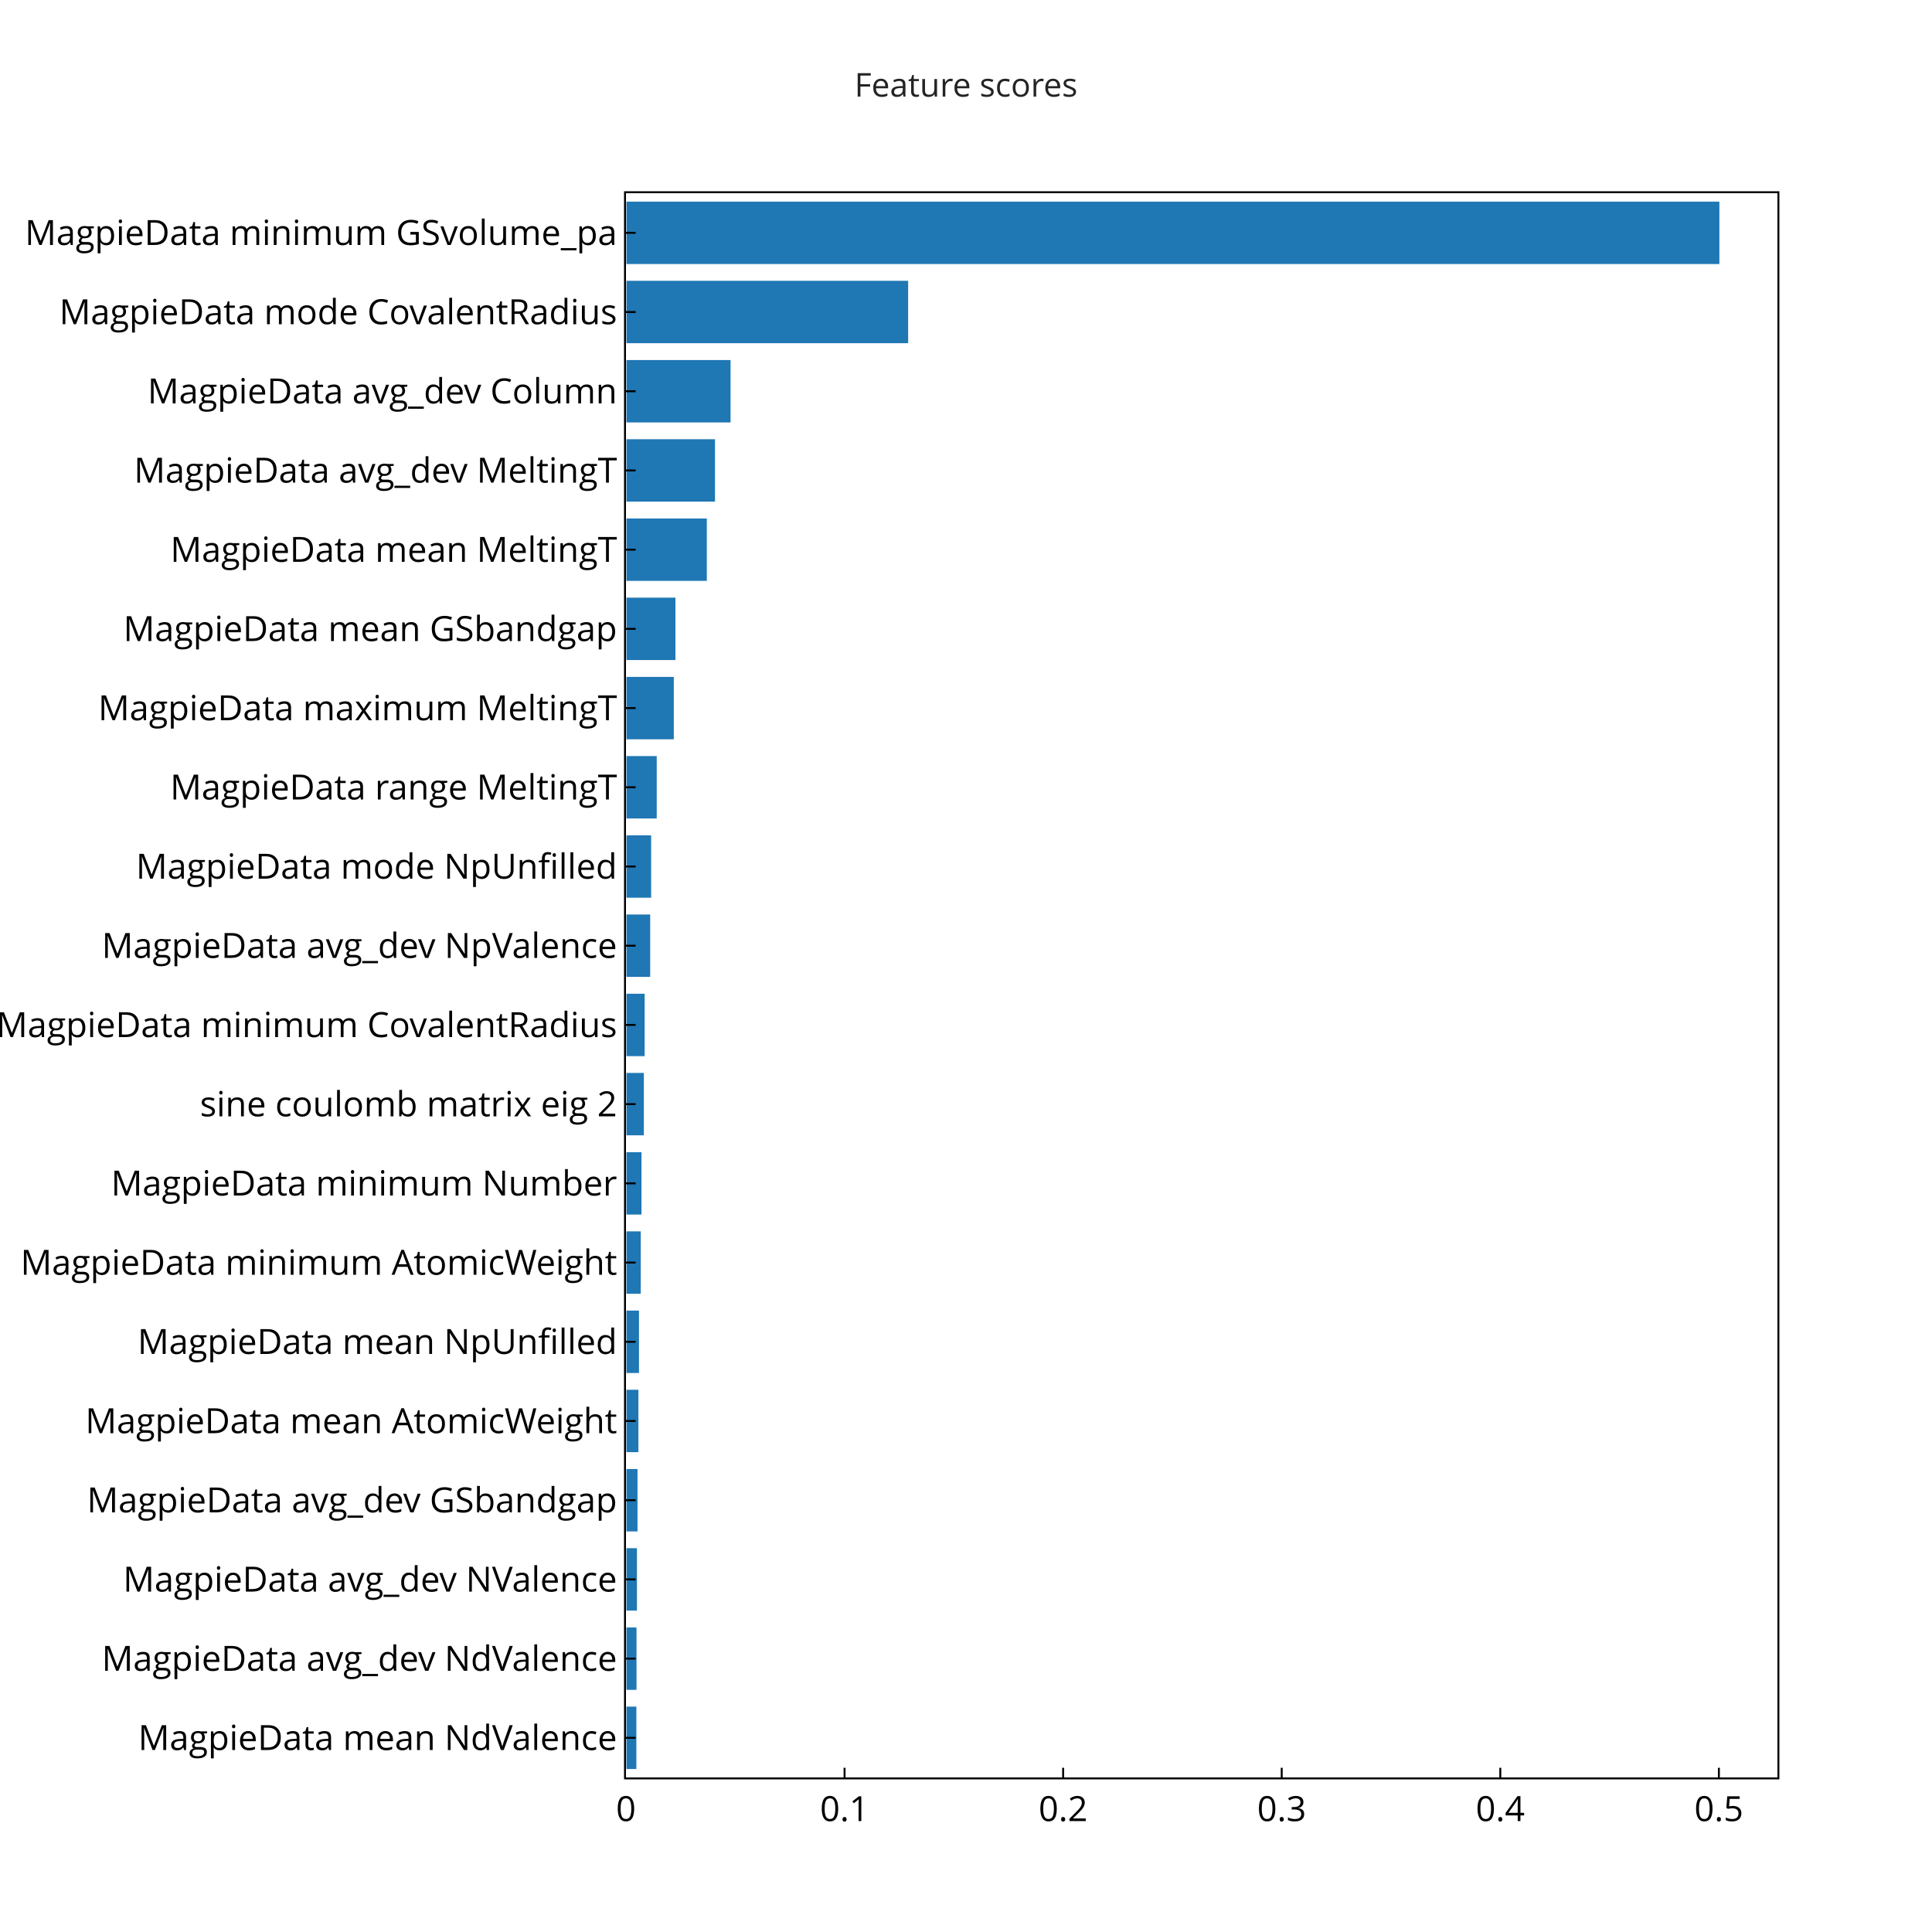
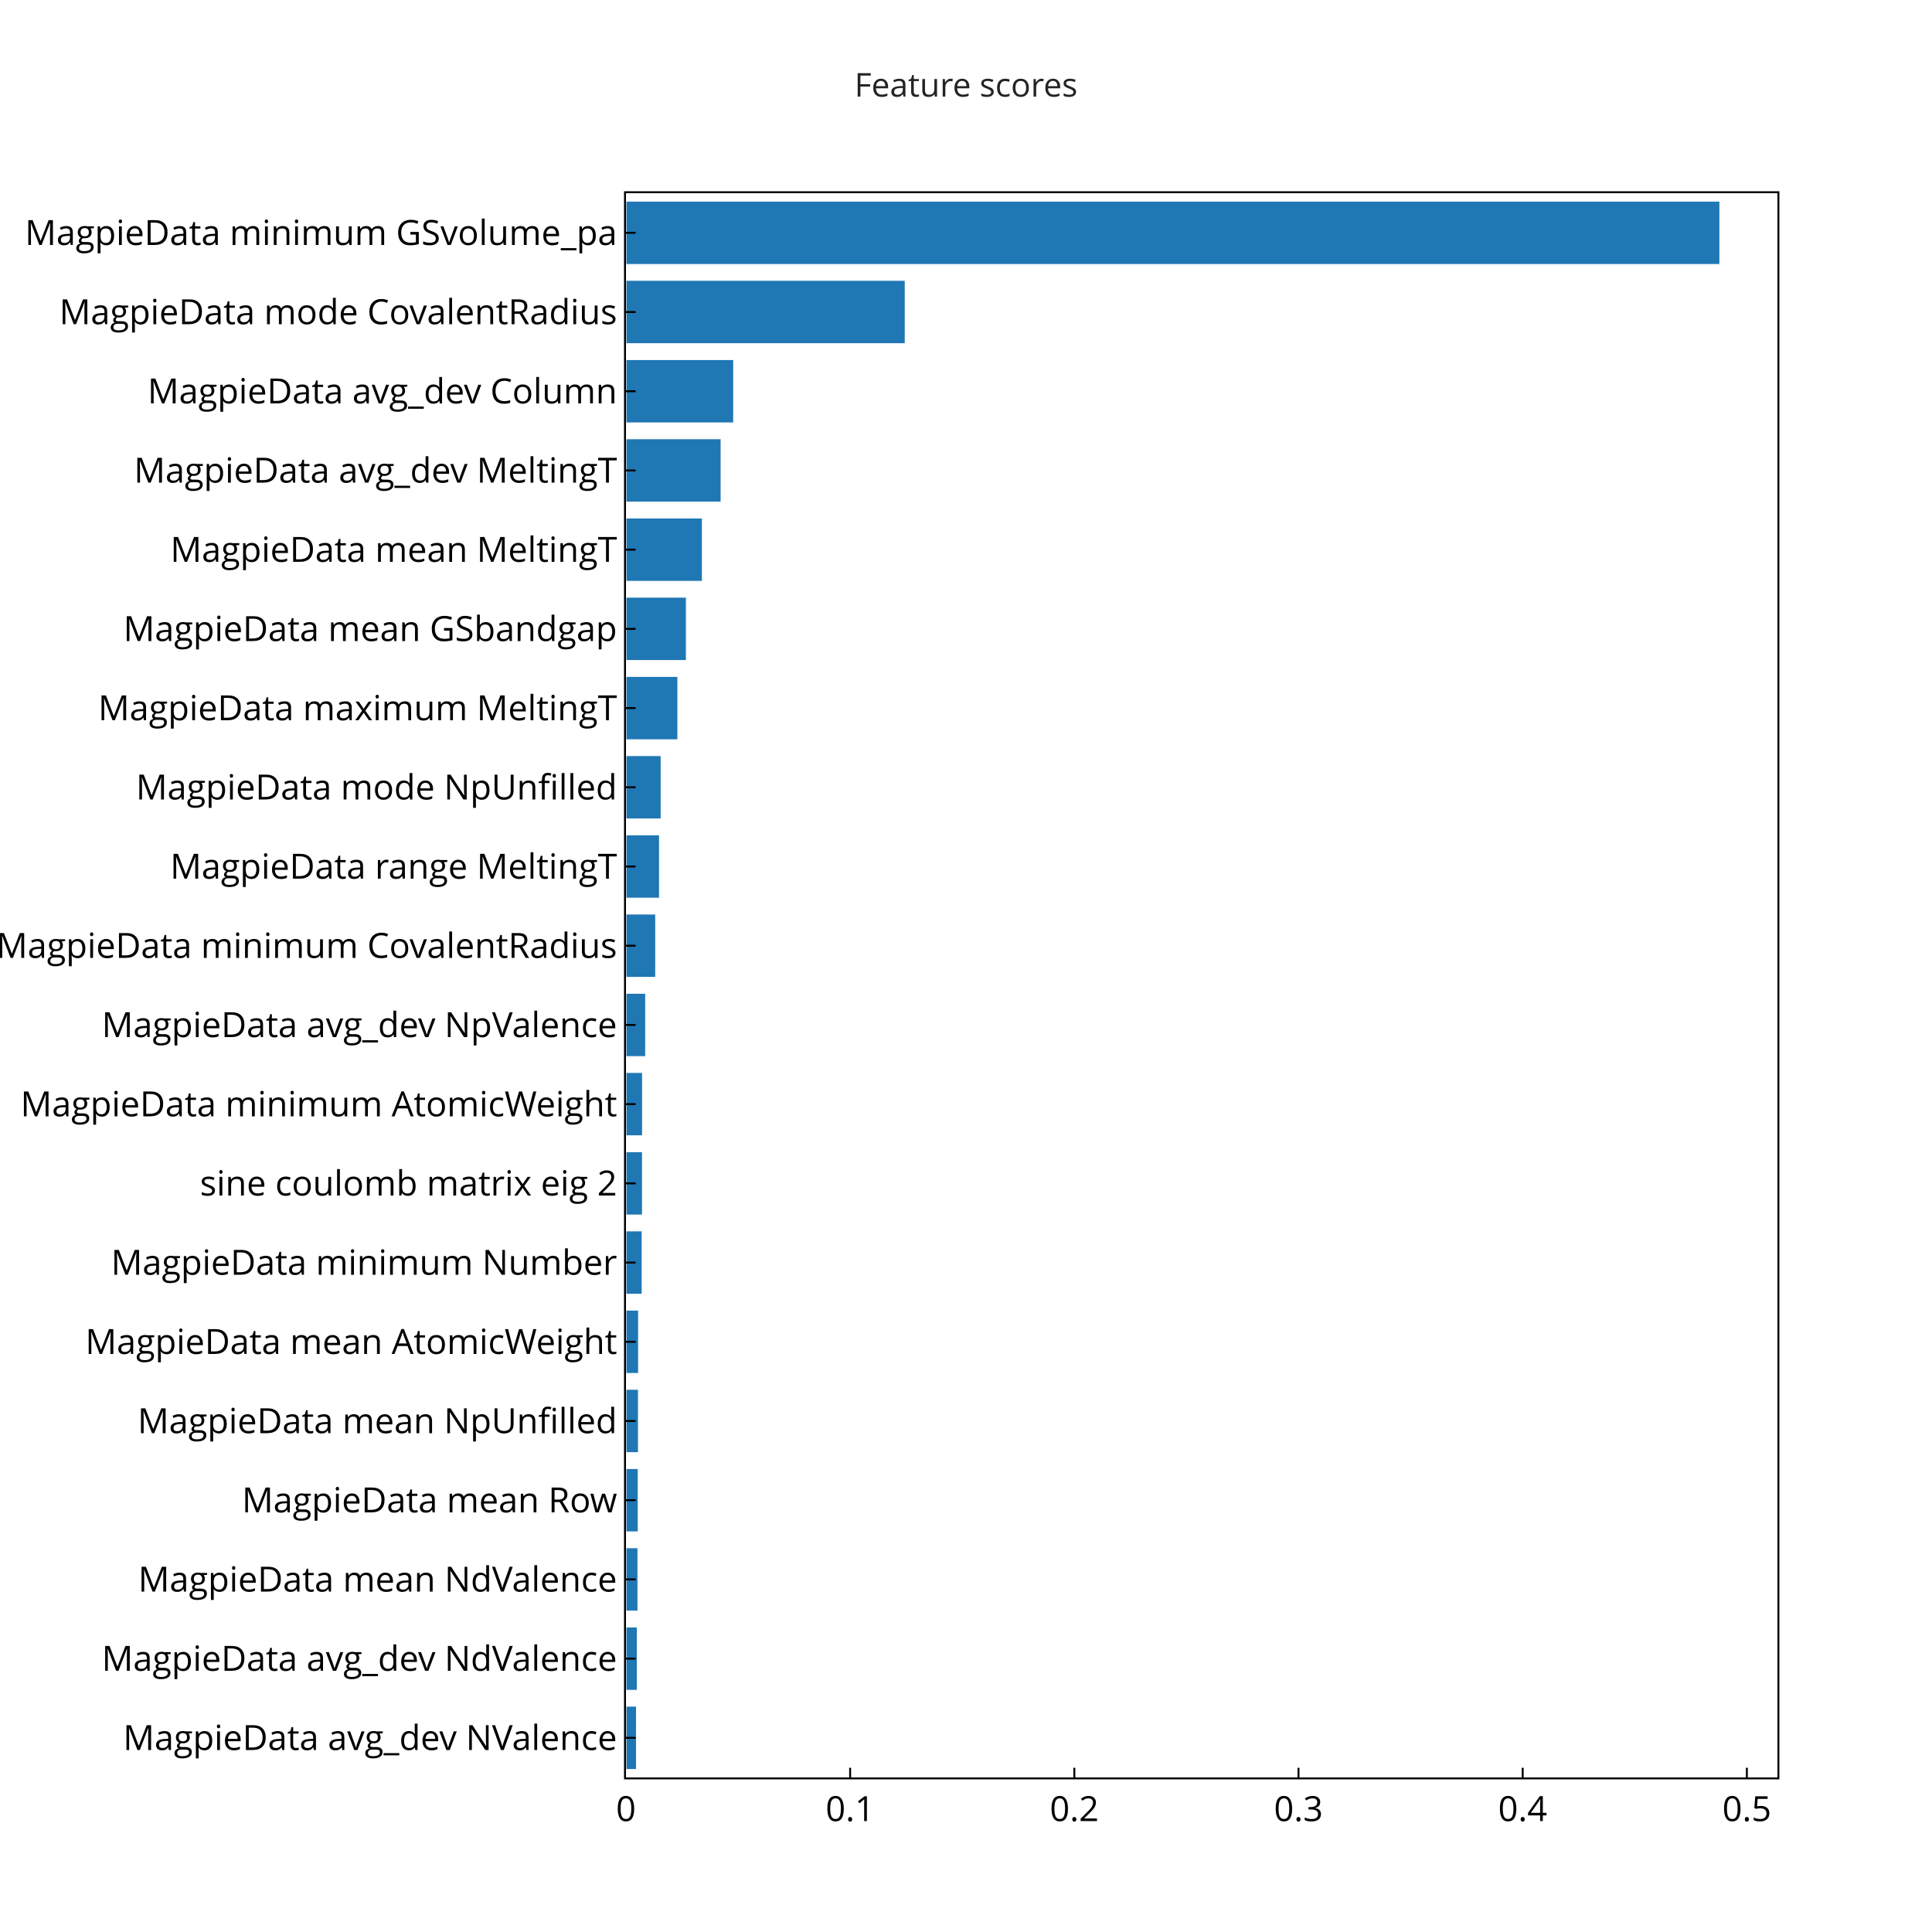
<svg xmlns="http://www.w3.org/2000/svg" class="main-svg" width="1000" height="1000" style="" viewBox="0 0 1000 1000">
  <rect x="0" y="0" width="1000" height="1000" style="fill: rgb(255, 255, 255); fill-opacity: 1;" />
-   <defs id="defs-b9ddef">
+   <defs id="defs-94bea6">
    <g class="clips">
-       <clipPath id="clipb9ddefxyplot" class="plotclip">
+       <clipPath id="clip94bea6xyplot" class="plotclip">
        <rect width="596" height="820" />
      </clipPath>
-       <clipPath class="axesclip" id="clipb9ddefx">
+       <clipPath class="axesclip" id="clip94bea6x">
        <rect x="324" y="0" width="596" height="1000" />
      </clipPath>
-       <clipPath class="axesclip" id="clipb9ddefy">
+       <clipPath class="axesclip" id="clip94bea6y">
        <rect x="0" y="100" width="1000" height="820" />
      </clipPath>
-       <clipPath class="axesclip" id="clipb9ddefxy">
+       <clipPath class="axesclip" id="clip94bea6xy">
        <rect x="324" y="100" width="596" height="820" />
      </clipPath>
    </g>
    <g class="gradients" />
    <g class="patterns" />
  </defs>
  <g class="bglayer" />
  <g class="layer-below">
    <g class="imagelayer" />
    <g class="shapelayer" />
  </g>
  <g class="cartesianlayer">
    <g class="subplot xy">
      <g class="layer-subplot">
        <g class="shapelayer" />
        <g class="imagelayer" />
      </g>
      <g class="minor-gridlayer">
        <g class="x" />
        <g class="y" />
      </g>
      <g class="gridlayer">
        <g class="x" />
        <g class="y" />
      </g>
      <g class="zerolinelayer" />
      <path class="xlines-below" />
      <path class="ylines-below" />
      <g class="overlines-below" />
      <g class="xaxislayer-below" />
      <g class="yaxislayer-below" />
      <g class="overaxes-below" />
-       <g class="plot" transform="translate(324,100)" clip-path="url(#clipb9ddefxyplot)">
+       <g class="plot" transform="translate(324,100)" clip-path="url(#clip94bea6xyplot)">
        <g class="barlayer mlayer">
          <g class="trace bars" style="opacity: 1;">
            <g class="points">
              <g class="point">
                <path d="M0,4.1V36.9H566.2V4.1Z" style="vector-effect: none; opacity: 1; stroke-width: 0.5px; fill: rgb(31, 119, 180); fill-opacity: 1; stroke: rgb(255, 255, 255); stroke-opacity: 1;" />
              </g>
              <g class="point">
-                 <path d="M0,45.1V77.9H146.32V45.1Z" style="vector-effect: none; opacity: 1; stroke-width: 0.5px; fill: rgb(31, 119, 180); fill-opacity: 1; stroke: rgb(255, 255, 255); stroke-opacity: 1;" />
-               </g>
-               <g class="point">
-                 <path d="M0,86.1V118.9H54.39V86.1Z" style="vector-effect: none; opacity: 1; stroke-width: 0.5px; fill: rgb(31, 119, 180); fill-opacity: 1; stroke: rgb(255, 255, 255); stroke-opacity: 1;" />
-               </g>
-               <g class="point">
-                 <path d="M0,127.1V159.9H46.35V127.1Z" style="vector-effect: none; opacity: 1; stroke-width: 0.5px; fill: rgb(31, 119, 180); fill-opacity: 1; stroke: rgb(255, 255, 255); stroke-opacity: 1;" />
-               </g>
-               <g class="point">
-                 <path d="M0,168.1V200.9H42.09V168.1Z" style="vector-effect: none; opacity: 1; stroke-width: 0.5px; fill: rgb(31, 119, 180); fill-opacity: 1; stroke: rgb(255, 255, 255); stroke-opacity: 1;" />
-               </g>
-               <g class="point">
-                 <path d="M0,209.1V241.9H25.85V209.1Z" style="vector-effect: none; opacity: 1; stroke-width: 0.5px; fill: rgb(31, 119, 180); fill-opacity: 1; stroke: rgb(255, 255, 255); stroke-opacity: 1;" />
-               </g>
-               <g class="point">
-                 <path d="M0,250.1V282.9H25.01V250.1Z" style="vector-effect: none; opacity: 1; stroke-width: 0.5px; fill: rgb(31, 119, 180); fill-opacity: 1; stroke: rgb(255, 255, 255); stroke-opacity: 1;" />
-               </g>
-               <g class="point">
-                 <path d="M0,291.1V323.9H16.17V291.1Z" style="vector-effect: none; opacity: 1; stroke-width: 0.5px; fill: rgb(31, 119, 180); fill-opacity: 1; stroke: rgb(255, 255, 255); stroke-opacity: 1;" />
-               </g>
-               <g class="point">
-                 <path d="M0,332.1V364.9H13.27V332.1Z" style="vector-effect: none; opacity: 1; stroke-width: 0.5px; fill: rgb(31, 119, 180); fill-opacity: 1; stroke: rgb(255, 255, 255); stroke-opacity: 1;" />
-               </g>
-               <g class="point">
-                 <path d="M0,373.1V405.9H12.79V373.1Z" style="vector-effect: none; opacity: 1; stroke-width: 0.5px; fill: rgb(31, 119, 180); fill-opacity: 1; stroke: rgb(255, 255, 255); stroke-opacity: 1;" />
-               </g>
-               <g class="point">
-                 <path d="M0,414.1V446.9H9.93V414.1Z" style="vector-effect: none; opacity: 1; stroke-width: 0.5px; fill: rgb(31, 119, 180); fill-opacity: 1; stroke: rgb(255, 255, 255); stroke-opacity: 1;" />
-               </g>
-               <g class="point">
-                 <path d="M0,455.1V487.9H9.52V455.1Z" style="vector-effect: none; opacity: 1; stroke-width: 0.5px; fill: rgb(31, 119, 180); fill-opacity: 1; stroke: rgb(255, 255, 255); stroke-opacity: 1;" />
-               </g>
-               <g class="point">
-                 <path d="M0,496.1V528.9H8.3V496.1Z" style="vector-effect: none; opacity: 1; stroke-width: 0.5px; fill: rgb(31, 119, 180); fill-opacity: 1; stroke: rgb(255, 255, 255); stroke-opacity: 1;" />
-               </g>
-               <g class="point">
-                 <path d="M0,537.1V569.9H7.91V537.1Z" style="vector-effect: none; opacity: 1; stroke-width: 0.5px; fill: rgb(31, 119, 180); fill-opacity: 1; stroke: rgb(255, 255, 255); stroke-opacity: 1;" />
-               </g>
-               <g class="point">
-                 <path d="M0,578.1V610.9H6.99V578.1Z" style="vector-effect: none; opacity: 1; stroke-width: 0.5px; fill: rgb(31, 119, 180); fill-opacity: 1; stroke: rgb(255, 255, 255); stroke-opacity: 1;" />
-               </g>
-               <g class="point">
-                 <path d="M0,619.1V651.9H6.7V619.1Z" style="vector-effect: none; opacity: 1; stroke-width: 0.5px; fill: rgb(31, 119, 180); fill-opacity: 1; stroke: rgb(255, 255, 255); stroke-opacity: 1;" />
-               </g>
-               <g class="point">
-                 <path d="M0,660.1V692.9H6.23V660.1Z" style="vector-effect: none; opacity: 1; stroke-width: 0.5px; fill: rgb(31, 119, 180); fill-opacity: 1; stroke: rgb(255, 255, 255); stroke-opacity: 1;" />
-               </g>
-               <g class="point">
-                 <path d="M0,701.1V733.9H5.94V701.1Z" style="vector-effect: none; opacity: 1; stroke-width: 0.5px; fill: rgb(31, 119, 180); fill-opacity: 1; stroke: rgb(255, 255, 255); stroke-opacity: 1;" />
-               </g>
-               <g class="point">
-                 <path d="M0,742.1V774.9H5.7V742.1Z" style="vector-effect: none; opacity: 1; stroke-width: 0.5px; fill: rgb(31, 119, 180); fill-opacity: 1; stroke: rgb(255, 255, 255); stroke-opacity: 1;" />
-               </g>
-               <g class="point">
-                 <path d="M0,783.1V815.9H5.63V783.1Z" style="vector-effect: none; opacity: 1; stroke-width: 0.5px; fill: rgb(31, 119, 180); fill-opacity: 1; stroke: rgb(255, 255, 255); stroke-opacity: 1;" />
+                 <path d="M0,45.1V77.9H144.54V45.1Z" style="vector-effect: none; opacity: 1; stroke-width: 0.5px; fill: rgb(31, 119, 180); fill-opacity: 1; stroke: rgb(255, 255, 255); stroke-opacity: 1;" />
+               </g>
+               <g class="point">
+                 <path d="M0,86.1V118.9H55.75V86.1Z" style="vector-effect: none; opacity: 1; stroke-width: 0.5px; fill: rgb(31, 119, 180); fill-opacity: 1; stroke: rgb(255, 255, 255); stroke-opacity: 1;" />
+               </g>
+               <g class="point">
+                 <path d="M0,127.1V159.9H49.24V127.1Z" style="vector-effect: none; opacity: 1; stroke-width: 0.5px; fill: rgb(31, 119, 180); fill-opacity: 1; stroke: rgb(255, 255, 255); stroke-opacity: 1;" />
+               </g>
+               <g class="point">
+                 <path d="M0,168.1V200.9H39.56V168.1Z" style="vector-effect: none; opacity: 1; stroke-width: 0.5px; fill: rgb(31, 119, 180); fill-opacity: 1; stroke: rgb(255, 255, 255); stroke-opacity: 1;" />
+               </g>
+               <g class="point">
+                 <path d="M0,209.1V241.9H31.26V209.1Z" style="vector-effect: none; opacity: 1; stroke-width: 0.5px; fill: rgb(31, 119, 180); fill-opacity: 1; stroke: rgb(255, 255, 255); stroke-opacity: 1;" />
+               </g>
+               <g class="point">
+                 <path d="M0,250.1V282.9H26.86V250.1Z" style="vector-effect: none; opacity: 1; stroke-width: 0.5px; fill: rgb(31, 119, 180); fill-opacity: 1; stroke: rgb(255, 255, 255); stroke-opacity: 1;" />
+               </g>
+               <g class="point">
+                 <path d="M0,291.1V323.9H18.19V291.1Z" style="vector-effect: none; opacity: 1; stroke-width: 0.5px; fill: rgb(31, 119, 180); fill-opacity: 1; stroke: rgb(255, 255, 255); stroke-opacity: 1;" />
+               </g>
+               <g class="point">
+                 <path d="M0,332.1V364.9H17.36V332.1Z" style="vector-effect: none; opacity: 1; stroke-width: 0.5px; fill: rgb(31, 119, 180); fill-opacity: 1; stroke: rgb(255, 255, 255); stroke-opacity: 1;" />
+               </g>
+               <g class="point">
+                 <path d="M0,373.1V405.9H15.38V373.1Z" style="vector-effect: none; opacity: 1; stroke-width: 0.5px; fill: rgb(31, 119, 180); fill-opacity: 1; stroke: rgb(255, 255, 255); stroke-opacity: 1;" />
+               </g>
+               <g class="point">
+                 <path d="M0,414.1V446.9H10.19V414.1Z" style="vector-effect: none; opacity: 1; stroke-width: 0.5px; fill: rgb(31, 119, 180); fill-opacity: 1; stroke: rgb(255, 255, 255); stroke-opacity: 1;" />
+               </g>
+               <g class="point">
+                 <path d="M0,455.1V487.9H8.58V455.1Z" style="vector-effect: none; opacity: 1; stroke-width: 0.5px; fill: rgb(31, 119, 180); fill-opacity: 1; stroke: rgb(255, 255, 255); stroke-opacity: 1;" />
+               </g>
+               <g class="point">
+                 <path d="M0,496.1V528.9H8.55V496.1Z" style="vector-effect: none; opacity: 1; stroke-width: 0.5px; fill: rgb(31, 119, 180); fill-opacity: 1; stroke: rgb(255, 255, 255); stroke-opacity: 1;" />
+               </g>
+               <g class="point">
+                 <path d="M0,537.1V569.9H8.38V537.1Z" style="vector-effect: none; opacity: 1; stroke-width: 0.5px; fill: rgb(31, 119, 180); fill-opacity: 1; stroke: rgb(255, 255, 255); stroke-opacity: 1;" />
+               </g>
+               <g class="point">
+                 <path d="M0,578.1V610.9H6.52V578.1Z" style="vector-effect: none; opacity: 1; stroke-width: 0.5px; fill: rgb(31, 119, 180); fill-opacity: 1; stroke: rgb(255, 255, 255); stroke-opacity: 1;" />
+               </g>
+               <g class="point">
+                 <path d="M0,619.1V651.9H6.46V619.1Z" style="vector-effect: none; opacity: 1; stroke-width: 0.5px; fill: rgb(31, 119, 180); fill-opacity: 1; stroke: rgb(255, 255, 255); stroke-opacity: 1;" />
+               </g>
+               <g class="point">
+                 <path d="M0,660.1V692.9H6.35V660.1Z" style="vector-effect: none; opacity: 1; stroke-width: 0.5px; fill: rgb(31, 119, 180); fill-opacity: 1; stroke: rgb(255, 255, 255); stroke-opacity: 1;" />
+               </g>
+               <g class="point">
+                 <path d="M0,701.1V733.9H6.2V701.1Z" style="vector-effect: none; opacity: 1; stroke-width: 0.5px; fill: rgb(31, 119, 180); fill-opacity: 1; stroke: rgb(255, 255, 255); stroke-opacity: 1;" />
+               </g>
+               <g class="point">
+                 <path d="M0,742.1V774.9H5.88V742.1Z" style="vector-effect: none; opacity: 1; stroke-width: 0.5px; fill: rgb(31, 119, 180); fill-opacity: 1; stroke: rgb(255, 255, 255); stroke-opacity: 1;" />
+               </g>
+               <g class="point">
+                 <path d="M0,783.1V815.9H5.46V783.1Z" style="vector-effect: none; opacity: 1; stroke-width: 0.5px; fill: rgb(31, 119, 180); fill-opacity: 1; stroke: rgb(255, 255, 255); stroke-opacity: 1;" />
              </g>
            </g>
          </g>
        </g>
      </g>
      <g class="overplot" />
      <path class="xlines-above crisp" d="M323,920.5H921M323,99.5H921" style="fill: none; stroke-width: 1px; stroke: rgb(0, 0, 0); stroke-opacity: 1;" />
      <path class="ylines-above crisp" d="M323.5,100V920M920.5,100V920" style="fill: none; stroke-width: 1px; stroke: rgb(0, 0, 0); stroke-opacity: 1;" />
      <g class="overlines-above" />
      <g class="xaxislayer-above">
-         <path class="xtick ticks crisp" d="M0,920v-5" transform="translate(437.14,0)" style="stroke: rgb(0, 0, 0); stroke-opacity: 1; stroke-width: 1px;" />
-         <path class="xtick ticks crisp" d="M0,920v-5" transform="translate(550.28,0)" style="stroke: rgb(0, 0, 0); stroke-opacity: 1; stroke-width: 1px;" />
-         <path class="xtick ticks crisp" d="M0,920v-5" transform="translate(663.41,0)" style="stroke: rgb(0, 0, 0); stroke-opacity: 1; stroke-width: 1px;" />
-         <path class="xtick ticks crisp" d="M0,920v-5" transform="translate(776.55,0)" style="stroke: rgb(0, 0, 0); stroke-opacity: 1; stroke-width: 1px;" />
-         <path class="xtick ticks crisp" d="M0,920v-5" transform="translate(889.69,0)" style="stroke: rgb(0, 0, 0); stroke-opacity: 1; stroke-width: 1px;" />
+         <path class="xtick ticks crisp" d="M0,920v-5" transform="translate(440.03,0)" style="stroke: rgb(0, 0, 0); stroke-opacity: 1; stroke-width: 1px;" />
+         <path class="xtick ticks crisp" d="M0,920v-5" transform="translate(556.07,0)" style="stroke: rgb(0, 0, 0); stroke-opacity: 1; stroke-width: 1px;" />
+         <path class="xtick ticks crisp" d="M0,920v-5" transform="translate(672.1,0)" style="stroke: rgb(0, 0, 0); stroke-opacity: 1; stroke-width: 1px;" />
+         <path class="xtick ticks crisp" d="M0,920v-5" transform="translate(788.14,0)" style="stroke: rgb(0, 0, 0); stroke-opacity: 1; stroke-width: 1px;" />
+         <path class="xtick ticks crisp" d="M0,920v-5" transform="translate(904.17,0)" style="stroke: rgb(0, 0, 0); stroke-opacity: 1; stroke-width: 1px;" />
        <g class="xtick">
          <text text-anchor="middle" x="0" y="942.6" transform="translate(324,0)" style="font-family: 'Open Sans', verdana, arial, sans-serif; font-size: 18px; fill: rgb(0, 0, 0); fill-opacity: 1; white-space: pre; opacity: 1;">0</text>
        </g>
        <g class="xtick">
-           <text text-anchor="middle" x="0" y="942.6" style="font-family: 'Open Sans', verdana, arial, sans-serif; font-size: 18px; fill: rgb(0, 0, 0); fill-opacity: 1; white-space: pre; opacity: 1;" transform="translate(437.14,0)">0.1</text>
-         </g>
-         <g class="xtick">
-           <text text-anchor="middle" x="0" y="942.6" style="font-family: 'Open Sans', verdana, arial, sans-serif; font-size: 18px; fill: rgb(0, 0, 0); fill-opacity: 1; white-space: pre; opacity: 1;" transform="translate(550.28,0)">0.2</text>
-         </g>
-         <g class="xtick">
-           <text text-anchor="middle" x="0" y="942.6" style="font-family: 'Open Sans', verdana, arial, sans-serif; font-size: 18px; fill: rgb(0, 0, 0); fill-opacity: 1; white-space: pre; opacity: 1;" transform="translate(663.41,0)">0.3</text>
-         </g>
-         <g class="xtick">
-           <text text-anchor="middle" x="0" y="942.6" style="font-family: 'Open Sans', verdana, arial, sans-serif; font-size: 18px; fill: rgb(0, 0, 0); fill-opacity: 1; white-space: pre; opacity: 1;" transform="translate(776.55,0)">0.4</text>
-         </g>
-         <g class="xtick">
-           <text text-anchor="middle" x="0" y="942.6" style="font-family: 'Open Sans', verdana, arial, sans-serif; font-size: 18px; fill: rgb(0, 0, 0); fill-opacity: 1; white-space: pre; opacity: 1;" transform="translate(889.69,0)">0.5</text>
+           <text text-anchor="middle" x="0" y="942.6" style="font-family: 'Open Sans', verdana, arial, sans-serif; font-size: 18px; fill: rgb(0, 0, 0); fill-opacity: 1; white-space: pre; opacity: 1;" transform="translate(440.03,0)">0.1</text>
+         </g>
+         <g class="xtick">
+           <text text-anchor="middle" x="0" y="942.6" style="font-family: 'Open Sans', verdana, arial, sans-serif; font-size: 18px; fill: rgb(0, 0, 0); fill-opacity: 1; white-space: pre; opacity: 1;" transform="translate(556.07,0)">0.2</text>
+         </g>
+         <g class="xtick">
+           <text text-anchor="middle" x="0" y="942.6" style="font-family: 'Open Sans', verdana, arial, sans-serif; font-size: 18px; fill: rgb(0, 0, 0); fill-opacity: 1; white-space: pre; opacity: 1;" transform="translate(672.1,0)">0.3</text>
+         </g>
+         <g class="xtick">
+           <text text-anchor="middle" x="0" y="942.6" style="font-family: 'Open Sans', verdana, arial, sans-serif; font-size: 18px; fill: rgb(0, 0, 0); fill-opacity: 1; white-space: pre; opacity: 1;" transform="translate(788.14,0)">0.4</text>
+         </g>
+         <g class="xtick">
+           <text text-anchor="middle" x="0" y="942.6" style="font-family: 'Open Sans', verdana, arial, sans-serif; font-size: 18px; fill: rgb(0, 0, 0); fill-opacity: 1; white-space: pre; opacity: 1;" transform="translate(904.17,0)">0.5</text>
        </g>
      </g>
      <g class="yaxislayer-above">
        <path class="ytick ticks crisp" d="M324,0h5" transform="translate(0,899.5)" style="stroke: rgb(0, 0, 0); stroke-opacity: 1; stroke-width: 1px;" />
        <path class="ytick ticks crisp" d="M324,0h5" transform="translate(0,858.5)" style="stroke: rgb(0, 0, 0); stroke-opacity: 1; stroke-width: 1px;" />
        <path class="ytick ticks crisp" d="M324,0h5" transform="translate(0,817.5)" style="stroke: rgb(0, 0, 0); stroke-opacity: 1; stroke-width: 1px;" />
        <path class="ytick ticks crisp" d="M324,0h5" transform="translate(0,776.5)" style="stroke: rgb(0, 0, 0); stroke-opacity: 1; stroke-width: 1px;" />
        <path class="ytick ticks crisp" d="M324,0h5" transform="translate(0,735.5)" style="stroke: rgb(0, 0, 0); stroke-opacity: 1; stroke-width: 1px;" />
        <path class="ytick ticks crisp" d="M324,0h5" transform="translate(0,694.5)" style="stroke: rgb(0, 0, 0); stroke-opacity: 1; stroke-width: 1px;" />
        <path class="ytick ticks crisp" d="M324,0h5" transform="translate(0,653.5)" style="stroke: rgb(0, 0, 0); stroke-opacity: 1; stroke-width: 1px;" />
        <path class="ytick ticks crisp" d="M324,0h5" transform="translate(0,612.5)" style="stroke: rgb(0, 0, 0); stroke-opacity: 1; stroke-width: 1px;" />
        <path class="ytick ticks crisp" d="M324,0h5" transform="translate(0,571.5)" style="stroke: rgb(0, 0, 0); stroke-opacity: 1; stroke-width: 1px;" />
        <path class="ytick ticks crisp" d="M324,0h5" transform="translate(0,530.5)" style="stroke: rgb(0, 0, 0); stroke-opacity: 1; stroke-width: 1px;" />
        <path class="ytick ticks crisp" d="M324,0h5" transform="translate(0,489.5)" style="stroke: rgb(0, 0, 0); stroke-opacity: 1; stroke-width: 1px;" />
        <path class="ytick ticks crisp" d="M324,0h5" transform="translate(0,448.5)" style="stroke: rgb(0, 0, 0); stroke-opacity: 1; stroke-width: 1px;" />
        <path class="ytick ticks crisp" d="M324,0h5" transform="translate(0,407.5)" style="stroke: rgb(0, 0, 0); stroke-opacity: 1; stroke-width: 1px;" />
        <path class="ytick ticks crisp" d="M324,0h5" transform="translate(0,366.5)" style="stroke: rgb(0, 0, 0); stroke-opacity: 1; stroke-width: 1px;" />
        <path class="ytick ticks crisp" d="M324,0h5" transform="translate(0,325.5)" style="stroke: rgb(0, 0, 0); stroke-opacity: 1; stroke-width: 1px;" />
        <path class="ytick ticks crisp" d="M324,0h5" transform="translate(0,284.5)" style="stroke: rgb(0, 0, 0); stroke-opacity: 1; stroke-width: 1px;" />
        <path class="ytick ticks crisp" d="M324,0h5" transform="translate(0,243.5)" style="stroke: rgb(0, 0, 0); stroke-opacity: 1; stroke-width: 1px;" />
        <path class="ytick ticks crisp" d="M324,0h5" transform="translate(0,202.5)" style="stroke: rgb(0, 0, 0); stroke-opacity: 1; stroke-width: 1px;" />
        <path class="ytick ticks crisp" d="M324,0h5" transform="translate(0,161.5)" style="stroke: rgb(0, 0, 0); stroke-opacity: 1; stroke-width: 1px;" />
        <path class="ytick ticks crisp" d="M324,0h5" transform="translate(0,120.5)" style="stroke: rgb(0, 0, 0); stroke-opacity: 1; stroke-width: 1px;" />
        <g class="ytick">
-           <text text-anchor="end" x="319.4" y="6.3" transform="translate(0,899.5)" style="font-family: 'Open Sans', verdana, arial, sans-serif; font-size: 18px; fill: rgb(0, 0, 0); fill-opacity: 1; white-space: pre; opacity: 1;">MagpieData mean NdValence</text>
+           <text text-anchor="end" x="319.4" y="6.3" transform="translate(0,899.5)" style="font-family: 'Open Sans', verdana, arial, sans-serif; font-size: 18px; fill: rgb(0, 0, 0); fill-opacity: 1; white-space: pre; opacity: 1;">MagpieData avg_dev NValence</text>
        </g>
        <g class="ytick">
          <text text-anchor="end" x="319.4" y="6.3" transform="translate(0,858.5)" style="font-family: 'Open Sans', verdana, arial, sans-serif; font-size: 18px; fill: rgb(0, 0, 0); fill-opacity: 1; white-space: pre; opacity: 1;">MagpieData avg_dev NdValence</text>
        </g>
        <g class="ytick">
-           <text text-anchor="end" x="319.4" y="6.3" transform="translate(0,817.5)" style="font-family: 'Open Sans', verdana, arial, sans-serif; font-size: 18px; fill: rgb(0, 0, 0); fill-opacity: 1; white-space: pre; opacity: 1;">MagpieData avg_dev NValence</text>
-         </g>
-         <g class="ytick">
-           <text text-anchor="end" x="319.4" y="6.3" transform="translate(0,776.5)" style="font-family: 'Open Sans', verdana, arial, sans-serif; font-size: 18px; fill: rgb(0, 0, 0); fill-opacity: 1; white-space: pre; opacity: 1;">MagpieData avg_dev GSbandgap</text>
-         </g>
-         <g class="ytick">
-           <text text-anchor="end" x="319.4" y="6.3" transform="translate(0,735.5)" style="font-family: 'Open Sans', verdana, arial, sans-serif; font-size: 18px; fill: rgb(0, 0, 0); fill-opacity: 1; white-space: pre; opacity: 1;">MagpieData mean AtomicWeight</text>
-         </g>
-         <g class="ytick">
-           <text text-anchor="end" x="319.4" y="6.3" transform="translate(0,694.5)" style="font-family: 'Open Sans', verdana, arial, sans-serif; font-size: 18px; fill: rgb(0, 0, 0); fill-opacity: 1; white-space: pre; opacity: 1;">MagpieData mean NpUnfilled</text>
-         </g>
-         <g class="ytick">
-           <text text-anchor="end" x="319.4" y="6.3" transform="translate(0,653.5)" style="font-family: 'Open Sans', verdana, arial, sans-serif; font-size: 18px; fill: rgb(0, 0, 0); fill-opacity: 1; white-space: pre; opacity: 1;">MagpieData minimum AtomicWeight</text>
-         </g>
-         <g class="ytick">
-           <text text-anchor="end" x="319.4" y="6.3" transform="translate(0,612.5)" style="font-family: 'Open Sans', verdana, arial, sans-serif; font-size: 18px; fill: rgb(0, 0, 0); fill-opacity: 1; white-space: pre; opacity: 1;">MagpieData minimum Number</text>
-         </g>
-         <g class="ytick">
-           <text text-anchor="end" x="319.4" y="6.3" transform="translate(0,571.5)" style="font-family: 'Open Sans', verdana, arial, sans-serif; font-size: 18px; fill: rgb(0, 0, 0); fill-opacity: 1; white-space: pre; opacity: 1;">sine coulomb matrix eig 2</text>
-         </g>
-         <g class="ytick">
-           <text text-anchor="end" x="319.4" y="6.3" transform="translate(0,530.5)" style="font-family: 'Open Sans', verdana, arial, sans-serif; font-size: 18px; fill: rgb(0, 0, 0); fill-opacity: 1; white-space: pre; opacity: 1;">MagpieData minimum CovalentRadius</text>
-         </g>
-         <g class="ytick">
-           <text text-anchor="end" x="319.4" y="6.3" transform="translate(0,489.5)" style="font-family: 'Open Sans', verdana, arial, sans-serif; font-size: 18px; fill: rgb(0, 0, 0); fill-opacity: 1; white-space: pre; opacity: 1;">MagpieData avg_dev NpValence</text>
-         </g>
-         <g class="ytick">
-           <text text-anchor="end" x="319.4" y="6.3" transform="translate(0,448.5)" style="font-family: 'Open Sans', verdana, arial, sans-serif; font-size: 18px; fill: rgb(0, 0, 0); fill-opacity: 1; white-space: pre; opacity: 1;">MagpieData mode NpUnfilled</text>
-         </g>
-         <g class="ytick">
-           <text text-anchor="end" x="319.4" y="6.3" transform="translate(0,407.5)" style="font-family: 'Open Sans', verdana, arial, sans-serif; font-size: 18px; fill: rgb(0, 0, 0); fill-opacity: 1; white-space: pre; opacity: 1;">MagpieData range MeltingT</text>
+           <text text-anchor="end" x="319.4" y="6.3" transform="translate(0,817.5)" style="font-family: 'Open Sans', verdana, arial, sans-serif; font-size: 18px; fill: rgb(0, 0, 0); fill-opacity: 1; white-space: pre; opacity: 1;">MagpieData mean NdValence</text>
+         </g>
+         <g class="ytick">
+           <text text-anchor="end" x="319.4" y="6.3" transform="translate(0,776.5)" style="font-family: 'Open Sans', verdana, arial, sans-serif; font-size: 18px; fill: rgb(0, 0, 0); fill-opacity: 1; white-space: pre; opacity: 1;">MagpieData mean Row</text>
+         </g>
+         <g class="ytick">
+           <text text-anchor="end" x="319.4" y="6.3" transform="translate(0,735.5)" style="font-family: 'Open Sans', verdana, arial, sans-serif; font-size: 18px; fill: rgb(0, 0, 0); fill-opacity: 1; white-space: pre; opacity: 1;">MagpieData mean NpUnfilled</text>
+         </g>
+         <g class="ytick">
+           <text text-anchor="end" x="319.4" y="6.3" transform="translate(0,694.5)" style="font-family: 'Open Sans', verdana, arial, sans-serif; font-size: 18px; fill: rgb(0, 0, 0); fill-opacity: 1; white-space: pre; opacity: 1;">MagpieData mean AtomicWeight</text>
+         </g>
+         <g class="ytick">
+           <text text-anchor="end" x="319.4" y="6.3" transform="translate(0,653.5)" style="font-family: 'Open Sans', verdana, arial, sans-serif; font-size: 18px; fill: rgb(0, 0, 0); fill-opacity: 1; white-space: pre; opacity: 1;">MagpieData minimum Number</text>
+         </g>
+         <g class="ytick">
+           <text text-anchor="end" x="319.4" y="6.3" transform="translate(0,612.5)" style="font-family: 'Open Sans', verdana, arial, sans-serif; font-size: 18px; fill: rgb(0, 0, 0); fill-opacity: 1; white-space: pre; opacity: 1;">sine coulomb matrix eig 2</text>
+         </g>
+         <g class="ytick">
+           <text text-anchor="end" x="319.4" y="6.3" transform="translate(0,571.5)" style="font-family: 'Open Sans', verdana, arial, sans-serif; font-size: 18px; fill: rgb(0, 0, 0); fill-opacity: 1; white-space: pre; opacity: 1;">MagpieData minimum AtomicWeight</text>
+         </g>
+         <g class="ytick">
+           <text text-anchor="end" x="319.4" y="6.3" transform="translate(0,530.5)" style="font-family: 'Open Sans', verdana, arial, sans-serif; font-size: 18px; fill: rgb(0, 0, 0); fill-opacity: 1; white-space: pre; opacity: 1;">MagpieData avg_dev NpValence</text>
+         </g>
+         <g class="ytick">
+           <text text-anchor="end" x="319.4" y="6.3" transform="translate(0,489.5)" style="font-family: 'Open Sans', verdana, arial, sans-serif; font-size: 18px; fill: rgb(0, 0, 0); fill-opacity: 1; white-space: pre; opacity: 1;">MagpieData minimum CovalentRadius</text>
+         </g>
+         <g class="ytick">
+           <text text-anchor="end" x="319.4" y="6.3" transform="translate(0,448.5)" style="font-family: 'Open Sans', verdana, arial, sans-serif; font-size: 18px; fill: rgb(0, 0, 0); fill-opacity: 1; white-space: pre; opacity: 1;">MagpieData range MeltingT</text>
+         </g>
+         <g class="ytick">
+           <text text-anchor="end" x="319.4" y="6.3" transform="translate(0,407.5)" style="font-family: 'Open Sans', verdana, arial, sans-serif; font-size: 18px; fill: rgb(0, 0, 0); fill-opacity: 1; white-space: pre; opacity: 1;">MagpieData mode NpUnfilled</text>
        </g>
        <g class="ytick">
          <text text-anchor="end" x="319.4" y="6.3" transform="translate(0,366.5)" style="font-family: 'Open Sans', verdana, arial, sans-serif; font-size: 18px; fill: rgb(0, 0, 0); fill-opacity: 1; white-space: pre; opacity: 1;">MagpieData maximum MeltingT</text>
        </g>
        <g class="ytick">
          <text text-anchor="end" x="319.4" y="6.3" transform="translate(0,325.5)" style="font-family: 'Open Sans', verdana, arial, sans-serif; font-size: 18px; fill: rgb(0, 0, 0); fill-opacity: 1; white-space: pre; opacity: 1;">MagpieData mean GSbandgap</text>
        </g>
        <g class="ytick">
          <text text-anchor="end" x="319.4" y="6.3" transform="translate(0,284.5)" style="font-family: 'Open Sans', verdana, arial, sans-serif; font-size: 18px; fill: rgb(0, 0, 0); fill-opacity: 1; white-space: pre; opacity: 1;">MagpieData mean MeltingT</text>
        </g>
        <g class="ytick">
          <text text-anchor="end" x="319.4" y="6.3" transform="translate(0,243.5)" style="font-family: 'Open Sans', verdana, arial, sans-serif; font-size: 18px; fill: rgb(0, 0, 0); fill-opacity: 1; white-space: pre; opacity: 1;">MagpieData avg_dev MeltingT</text>
        </g>
        <g class="ytick">
          <text text-anchor="end" x="319.4" y="6.3" transform="translate(0,202.5)" style="font-family: 'Open Sans', verdana, arial, sans-serif; font-size: 18px; fill: rgb(0, 0, 0); fill-opacity: 1; white-space: pre; opacity: 1;">MagpieData avg_dev Column</text>
        </g>
        <g class="ytick">
          <text text-anchor="end" x="319.4" y="6.3" transform="translate(0,161.5)" style="font-family: 'Open Sans', verdana, arial, sans-serif; font-size: 18px; fill: rgb(0, 0, 0); fill-opacity: 1; white-space: pre; opacity: 1;">MagpieData mode CovalentRadius</text>
        </g>
        <g class="ytick">
          <text text-anchor="end" x="319.4" y="6.3" transform="translate(0,120.5)" style="font-family: 'Open Sans', verdana, arial, sans-serif; font-size: 18px; fill: rgb(0, 0, 0); fill-opacity: 1; white-space: pre; opacity: 1;">MagpieData minimum GSvolume_pa</text>
        </g>
      </g>
      <g class="overaxes-above" />
    </g>
  </g>
  <g class="polarlayer" />
  <g class="smithlayer" />
  <g class="ternarylayer" />
  <g class="geolayer" />
  <g class="funnelarealayer" />
  <g class="pielayer" />
  <g class="iciclelayer" />
  <g class="treemaplayer" />
  <g class="sunburstlayer" />
  <g class="glimages" />
-   <defs id="topdefs-b9ddef">
+   <defs id="topdefs-94bea6">
    <g class="clips" />
  </defs>
  <g class="layer-above">
    <g class="imagelayer" />
    <g class="shapelayer" />
  </g>
  <g class="infolayer">
    <g class="g-gtitle">
      <text class="gtitle" x="500" y="50" text-anchor="middle" dy="0em" style="font-family: 'Open Sans', verdana, arial, sans-serif; font-size: 17px; fill: rgb(36, 36, 36); opacity: 1; font-weight: normal; white-space: pre;">Feature scores</text>
    </g>
    <g class="g-xtitle" />
    <g class="g-ytitle" />
  </g>
</svg>
